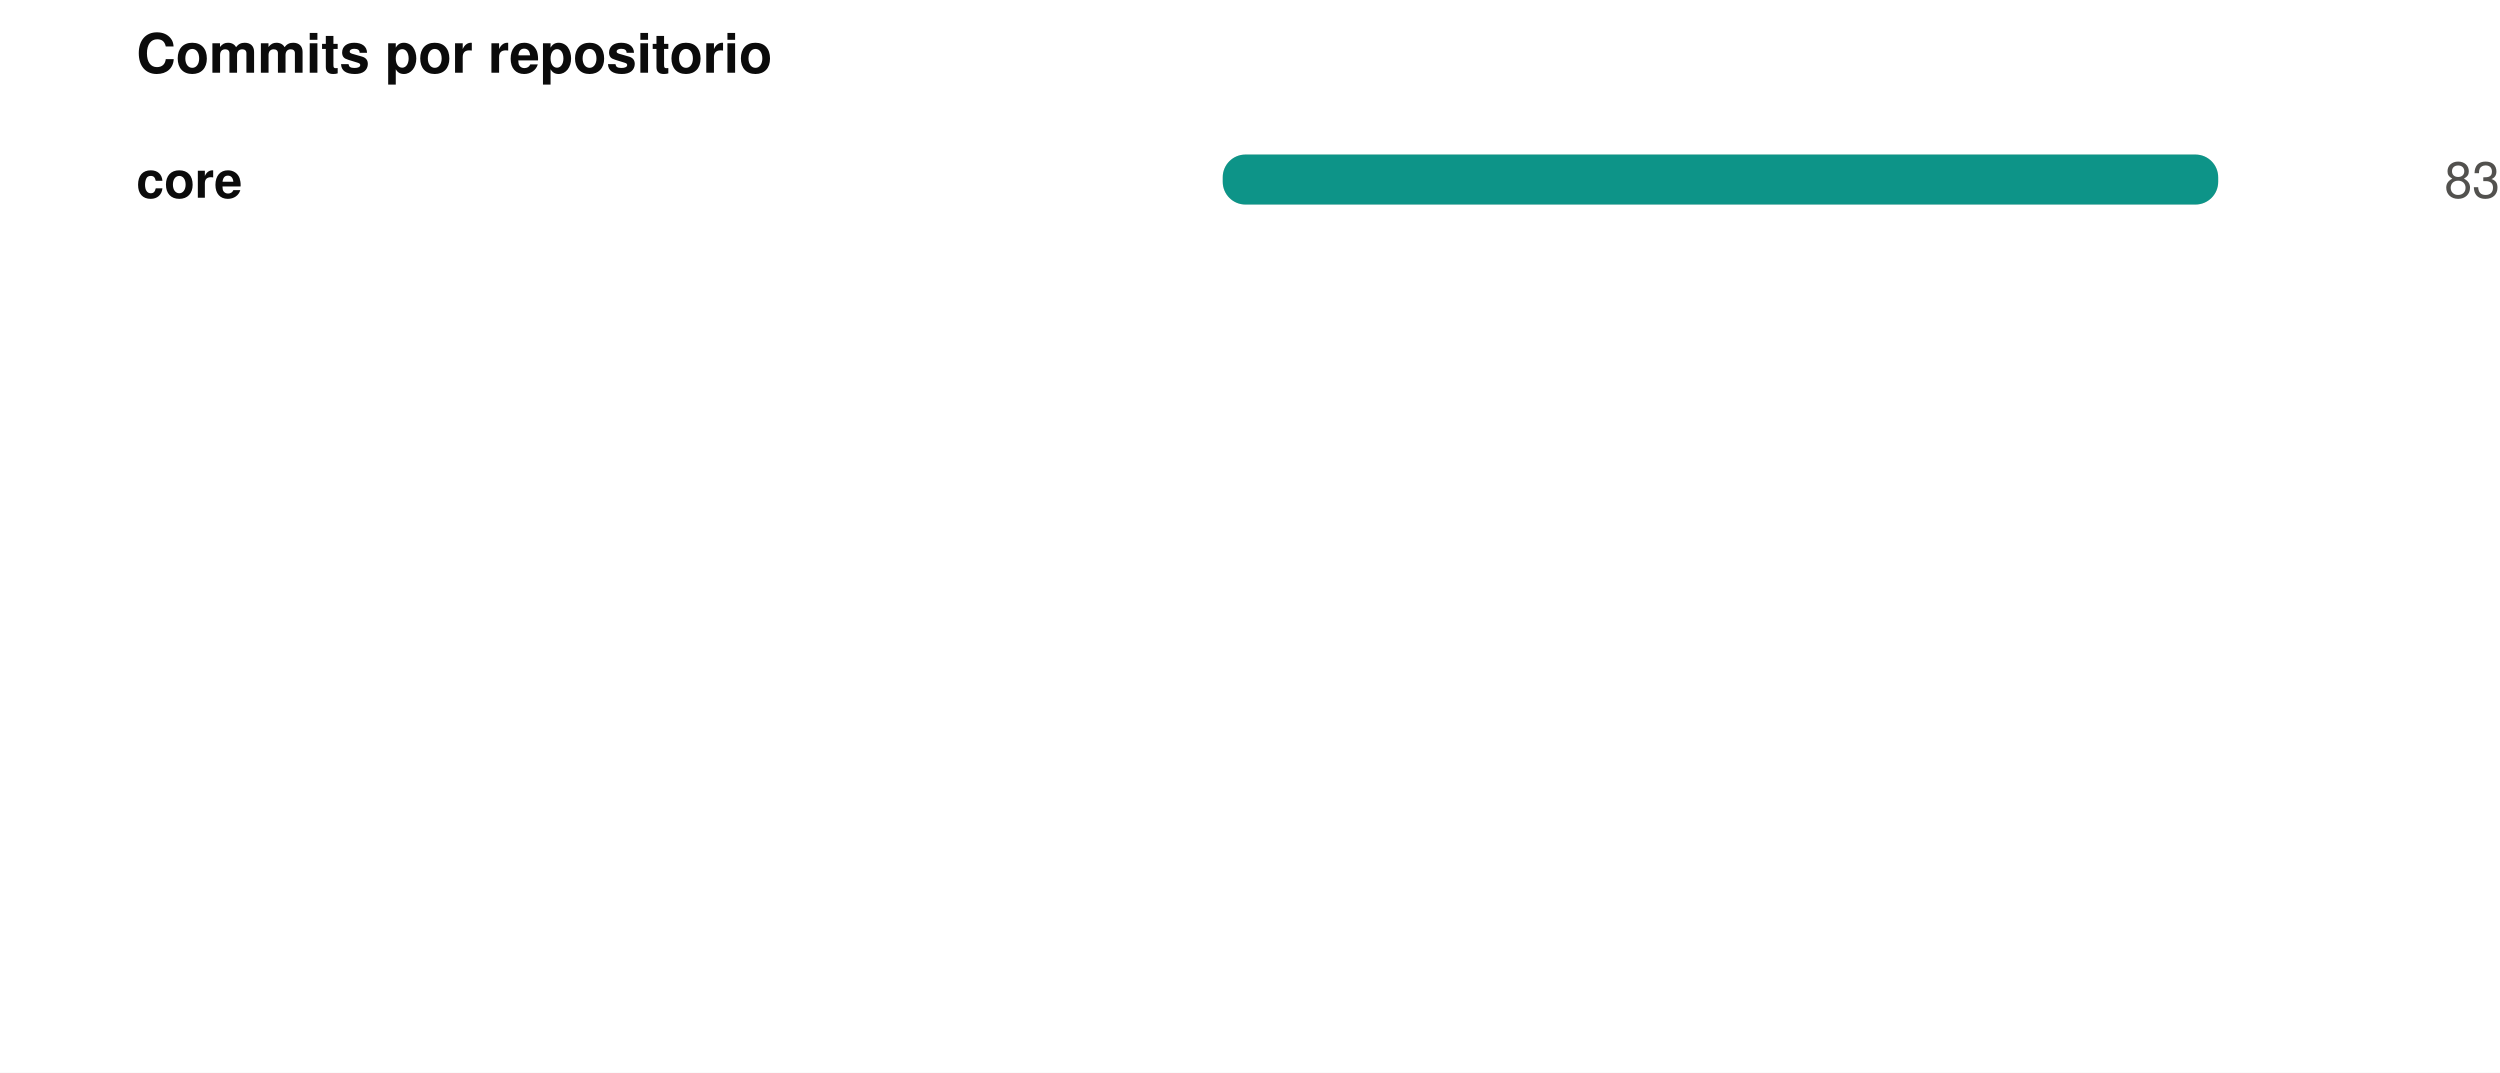
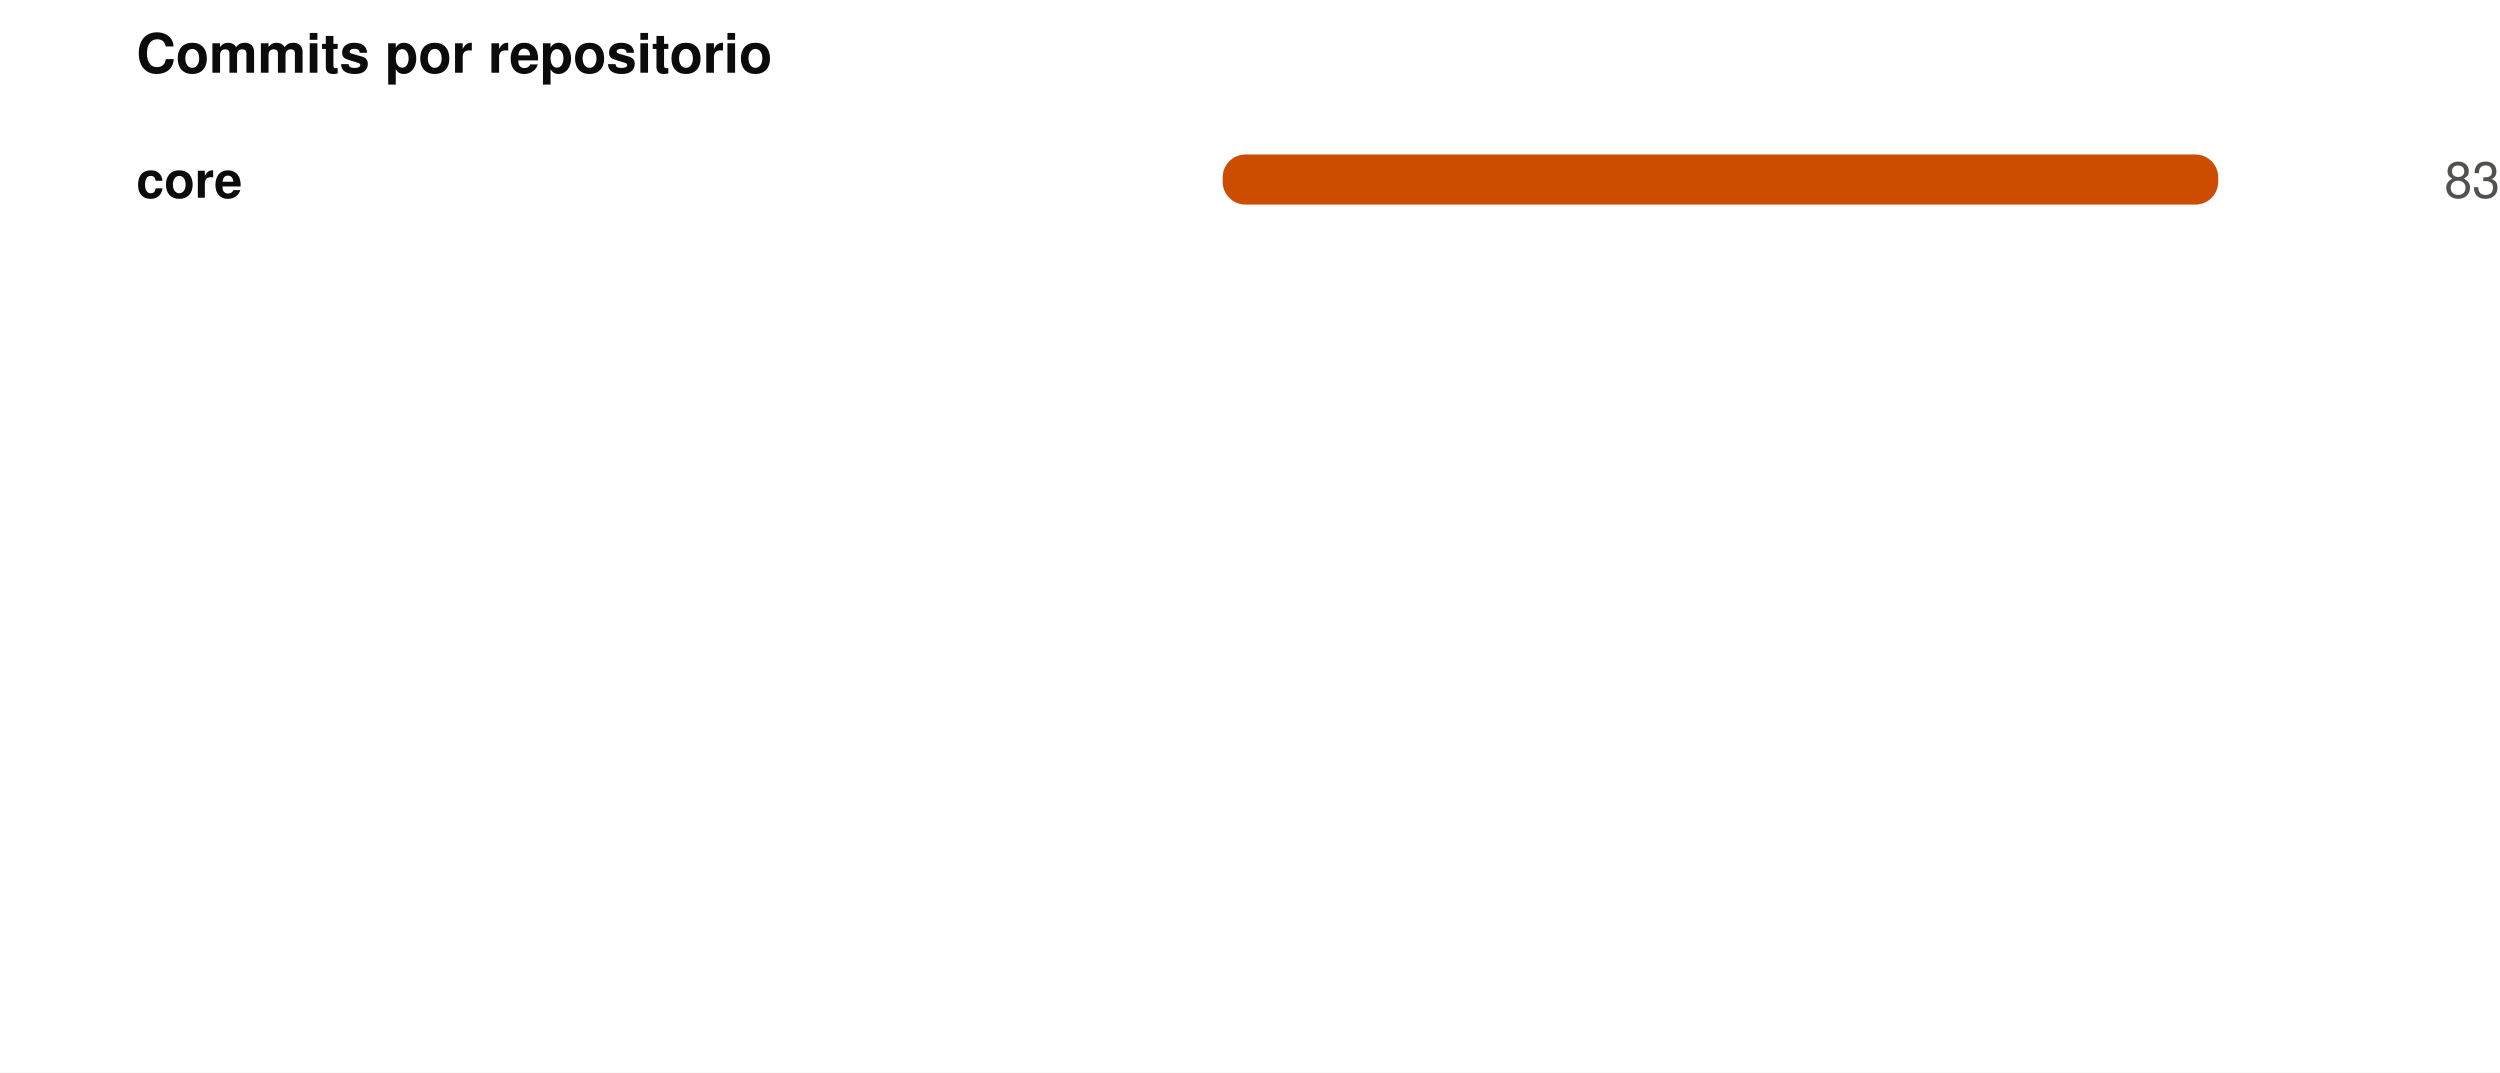
<svg xmlns="http://www.w3.org/2000/svg" width="550" height="236" viewBox="0 0 550 236" role="img">
  <rect width="550" height="236" fill="#ffffff" />
  <style>
@keyframes grow{from{transform:scaleX(0)}}
@keyframes rise{from{opacity:0;transform:translateY(9px)}}
@keyframes fade{from{opacity:0}}
@keyframes draw{to{stroke-dashoffset:0}}
.bar{transform-box:fill-box;transform-origin:left center;animation:grow .9s cubic-bezier(.22,1,.36,1) var(--d,0s) both}
.rise{animation:rise .7s cubic-bezier(.22,1,.36,1) var(--d,0s) both}
.fade{animation:fade .8s ease-out var(--d,0s) both}
.draw{animation:draw 1.7s ease-out .1s both}
@media (prefers-reduced-motion:reduce){
.bar,.rise,.fade,.draw{animation:none;transform:none;opacity:1;stroke-dashoffset:0}
}
</style>
  <g transform="translate(30,0)">
    <text x="0" y="16" font-family="-apple-system,BlinkMacSystemFont,'Segoe UI',Helvetica,Arial,sans-serif" font-size="12" font-weight="700" fill="#0b0b0b" text-anchor="start">Commits por repositorio</text>
    <text x="0" y="43.5" font-family="-apple-system,BlinkMacSystemFont,'Segoe UI',Helvetica,Arial,sans-serif" font-size="11" font-weight="600" fill="#0b0b0b" text-anchor="start">core</text>
    <rect x="239" y="34" width="219" height="11" rx="5" fill="#e1e0d9" />
-     <rect class="bar" style="--d:0.00s" x="239" y="34" width="219.0" height="11" rx="5" fill="#0d9488" />
+     <rect class="bar" style="--d:0.00s" x="239" y="34" width="219.0" height="11" rx="5" fill="#CC4D00" />
    <g class="fade" style="--d:0.00s">
      <text x="520" y="43.5" font-family="-apple-system,BlinkMacSystemFont,'Segoe UI',Helvetica,Arial,sans-serif" font-size="11" font-weight="400" fill="#52514e" text-anchor="end">83</text>
    </g>
  </g>
</svg>
